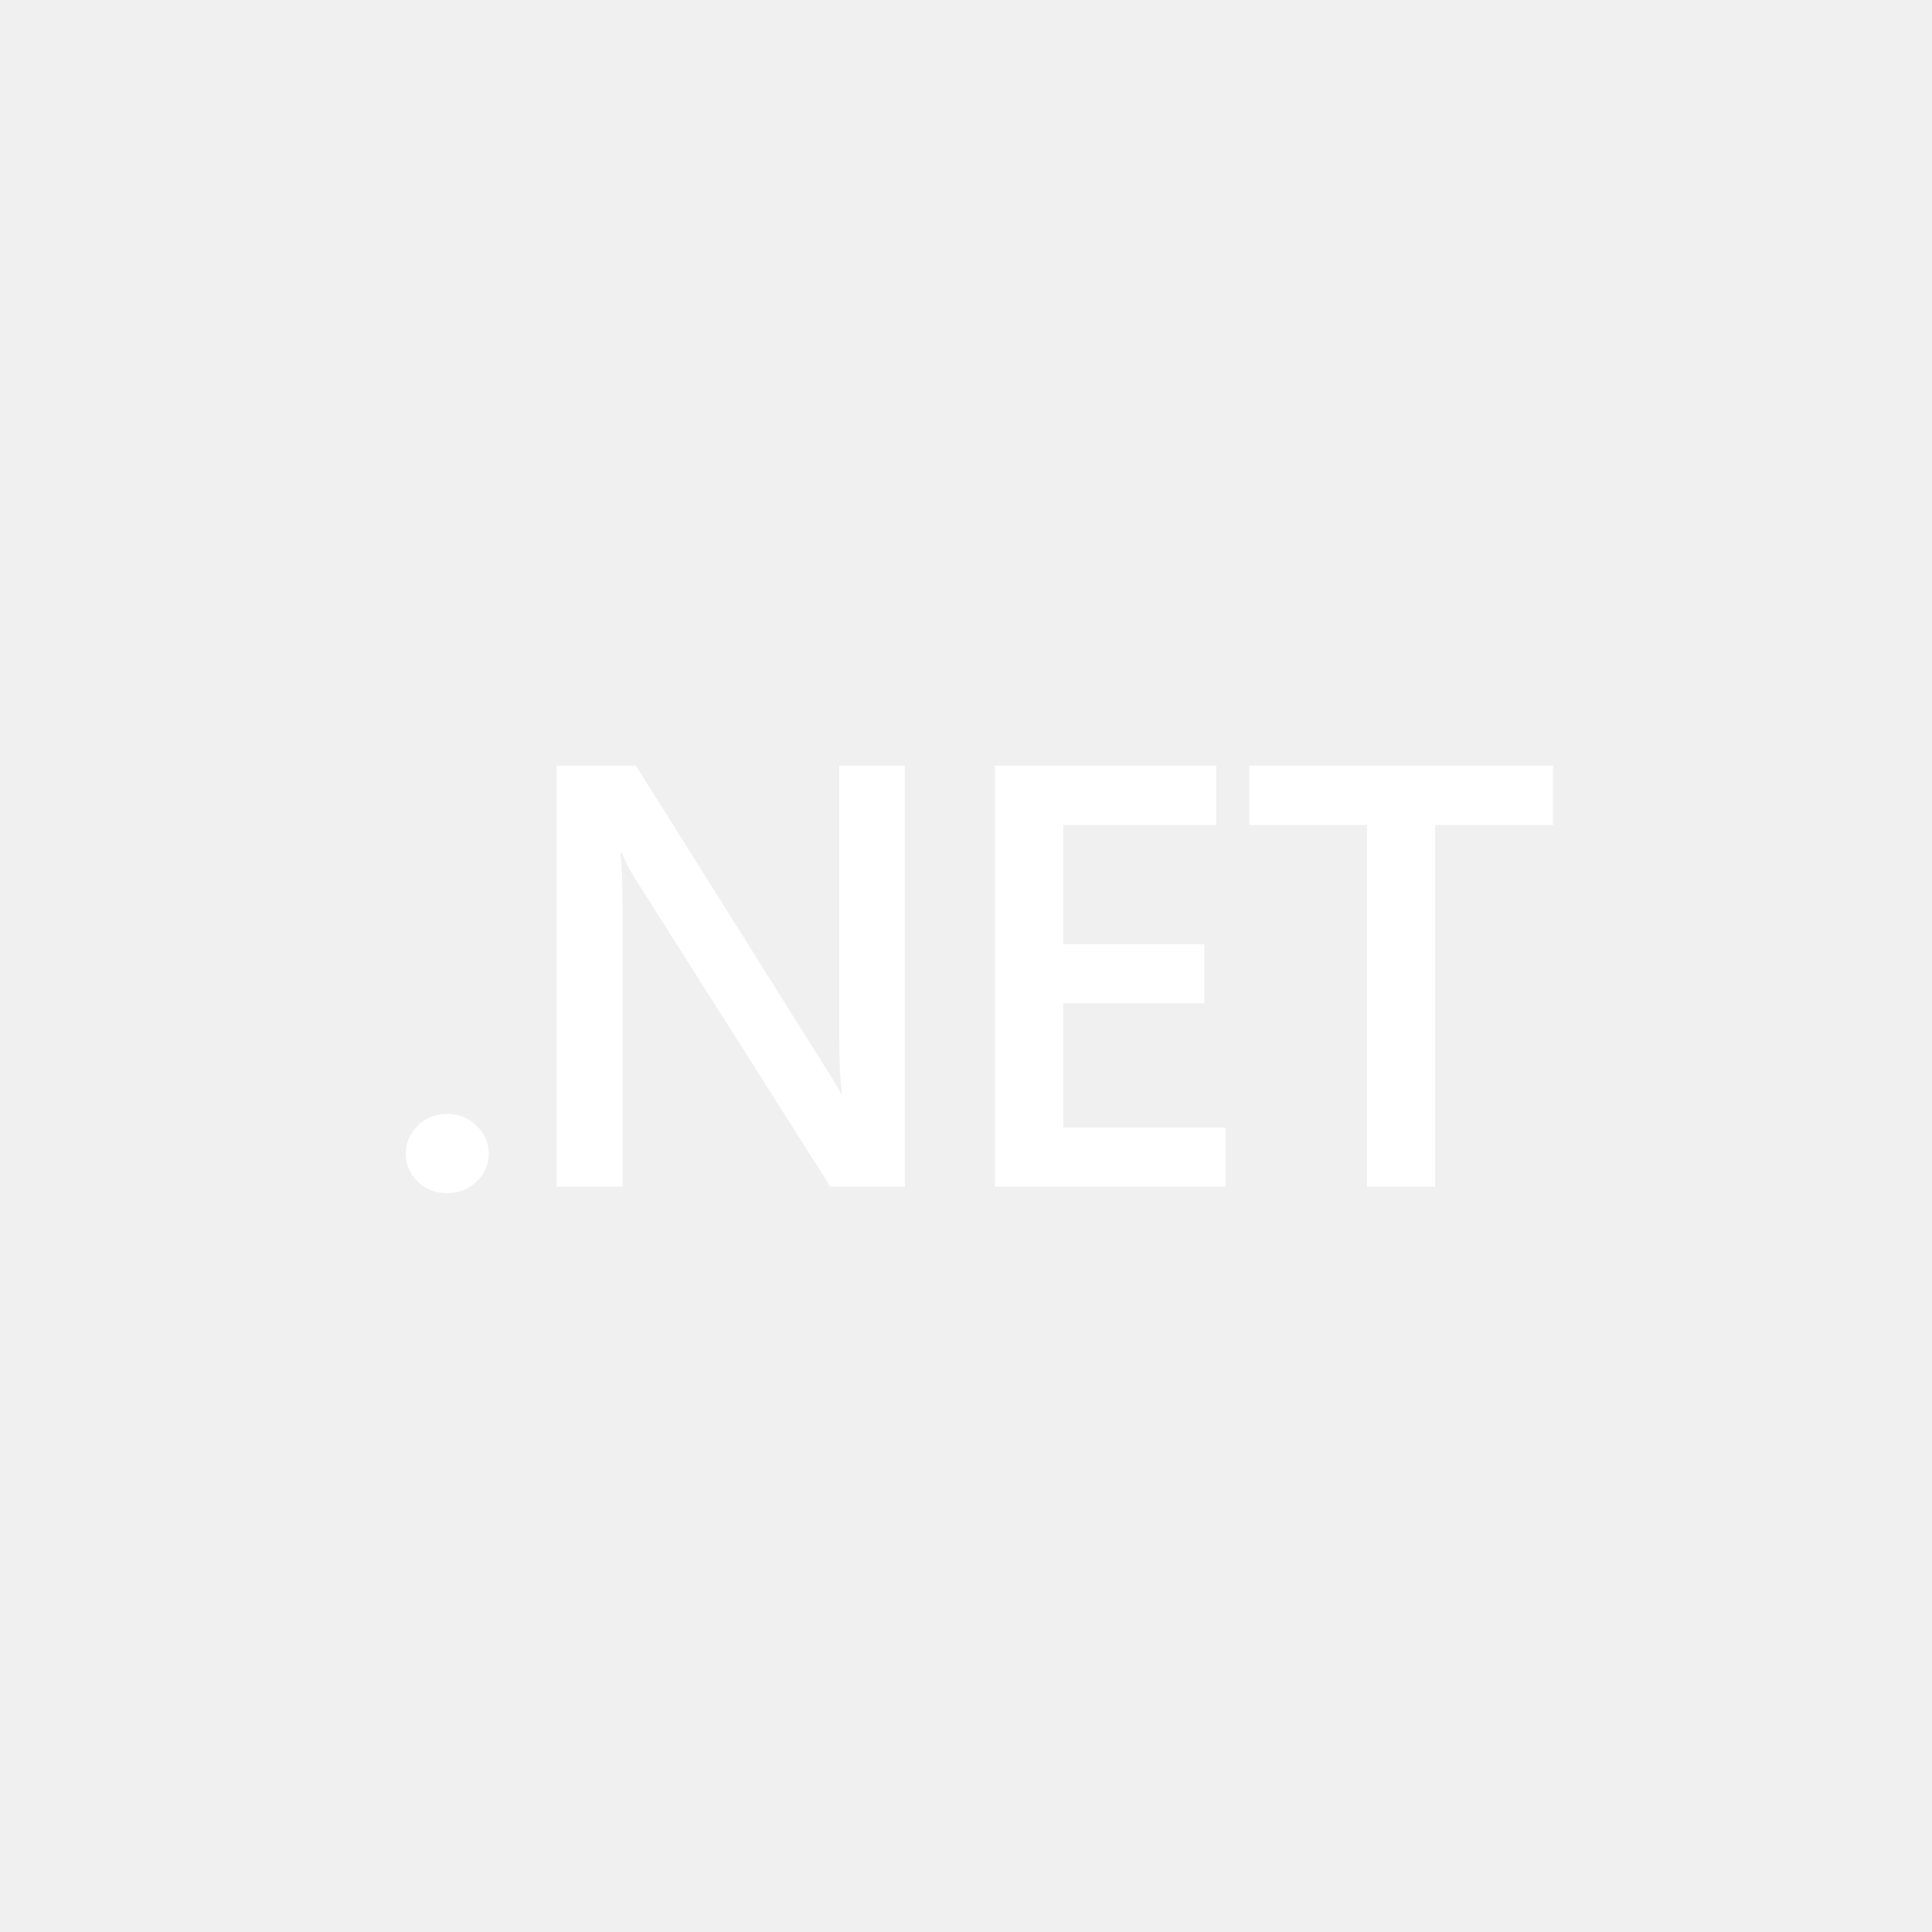
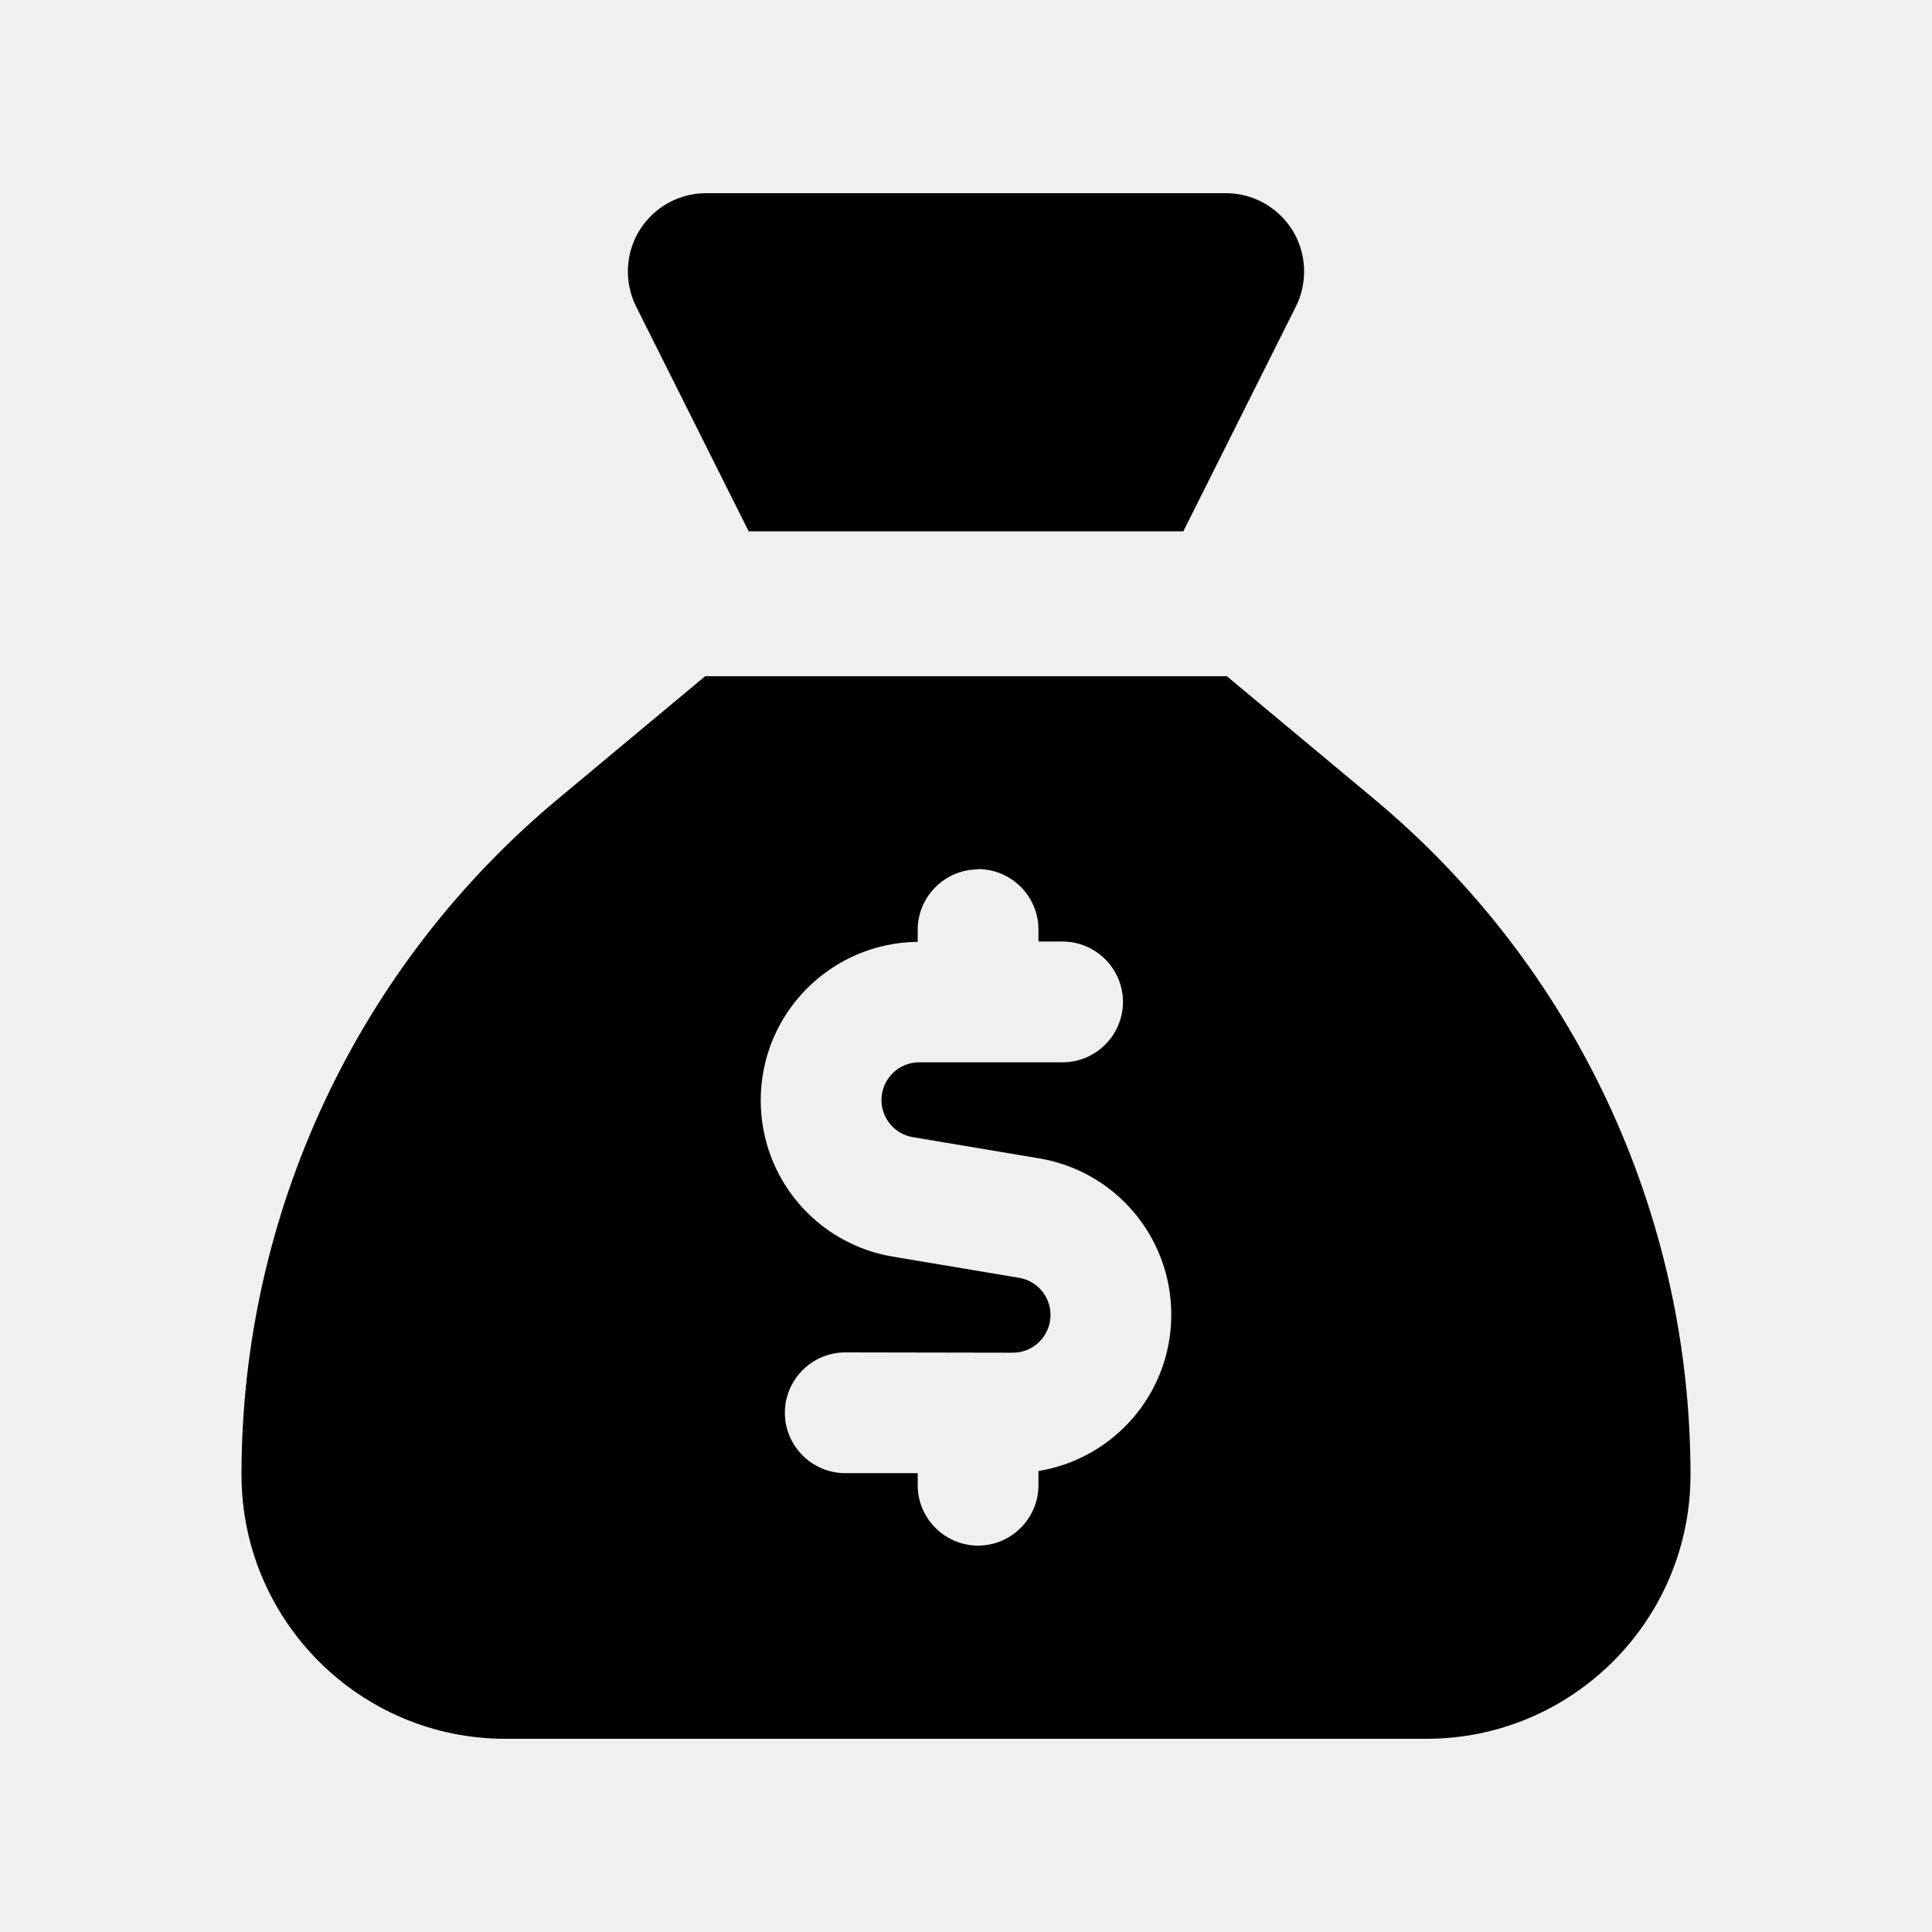
- <svg xmlns="http://www.w3.org/2000/svg" width="456" height="456" viewBox="0 0 456 456" version="1.1" xml:space="preserve" style="fill-rule:evenodd;clip-rule:evenodd;stroke-linejoin:round;stroke-miterlimit:2;">
-   <path d="m 105.5,281.609 c -2.703,0 -5.001,-0.9 -6.893,-2.702 -1.892,-1.848 -2.838,-4.042 -2.838,-6.582 0,-2.587 0.946,-4.804 2.838,-6.652 1.892,-1.848 4.19,-2.772 6.893,-2.772 2.748,0 5.068,0.924 6.96,2.772 1.937,1.848 2.906,4.064 2.906,6.652 0,2.54 -0.968,4.734 -2.906,6.582 -1.892,1.802 -4.212,2.702 -6.96,2.702 z" style="fill:#ffffff;fill-rule:nonzero;stroke-width:0.838" />
-   <path d="M 213.561,280.084 H 195.99 L 149.7,207.054 c -1.171,-1.848 -2.14,-3.765 -2.906,-5.751 h -0.406 c 0.361,2.125 0.541,6.675 0.541,13.65 v 65.132 h -15.543 v -99.36 h 18.719 l 44.737,71.298 c 1.892,2.957 3.109,4.989 3.649,6.098 h 0.27 c -0.45,-2.632 -0.676,-7.09 -0.676,-13.373 v -64.023 h 15.476 z" style="fill:#ffffff;fill-rule:nonzero;stroke-width:0.838" />
-   <path d="m 289.251,280.084 h -54.401 v -99.36 h 52.238 v 13.997 h -36.154 v 28.131 h 33.316 v 13.927 h -33.316 v 29.378 h 38.316 z" style="fill:#ffffff;fill-rule:nonzero;stroke-width:0.838" />
-   <path d="M 366.565,194.721 H 338.722 v 85.363 h -16.084 v -85.363 h -27.775 v -13.997 h 71.701 z" style="fill:#ffffff;fill-rule:nonzero;stroke-width:0.838" />
+ <svg xmlns="http://www.w3.org/2000/svg" viewBox="0 0 640 640">
+   <path d="M392 176L248 176L210.7 101.5C208.9 97.9 208 93.9 208 89.9C208 75.6 219.6 64 233.9 64L406.1 64C420.4 64 432 75.6 432 89.9C432 93.9 431.1 97.9 429.3 101.5L392 176zM233.6 224L406.4 224L455.1 264.6C521.6 320 560 402 560 488.5C560 536.8 520.8 576 472.5 576L167.4 576C119.2 576 80 536.8 80 488.5C80 402 118.4 320 184.9 264.6L233.6 224zM324 288C313 288 304 297 304 308L304 312C275.2 312.3 252 335.7 252 364.5C252 390.2 270.5 412.1 295.9 416.3L337.6 423.3C343.6 424.3 348 429.5 348 435.6C348 442.5 342.4 448.1 335.5 448.1L280 448C269 448 260 457 260 468C260 479 269 488 280 488L304 488L304 492C304 503 313 512 324 512C335 512 344 503 344 492L344 487.3C369 483.2 388 461.6 388 435.5C388 409.8 369.5 387.9 344.1 383.7L302.4 376.7C296.4 375.7 292 370.5 292 364.4C292 357.5 297.6 351.9 304.5 351.9L352 351.9C363 351.9 372 342.9 372 331.9C372 320.9 363 311.9 352 311.9L344 311.9L344 307.9C344 296.9 335 287.9 324 287.9z" />
</svg>
